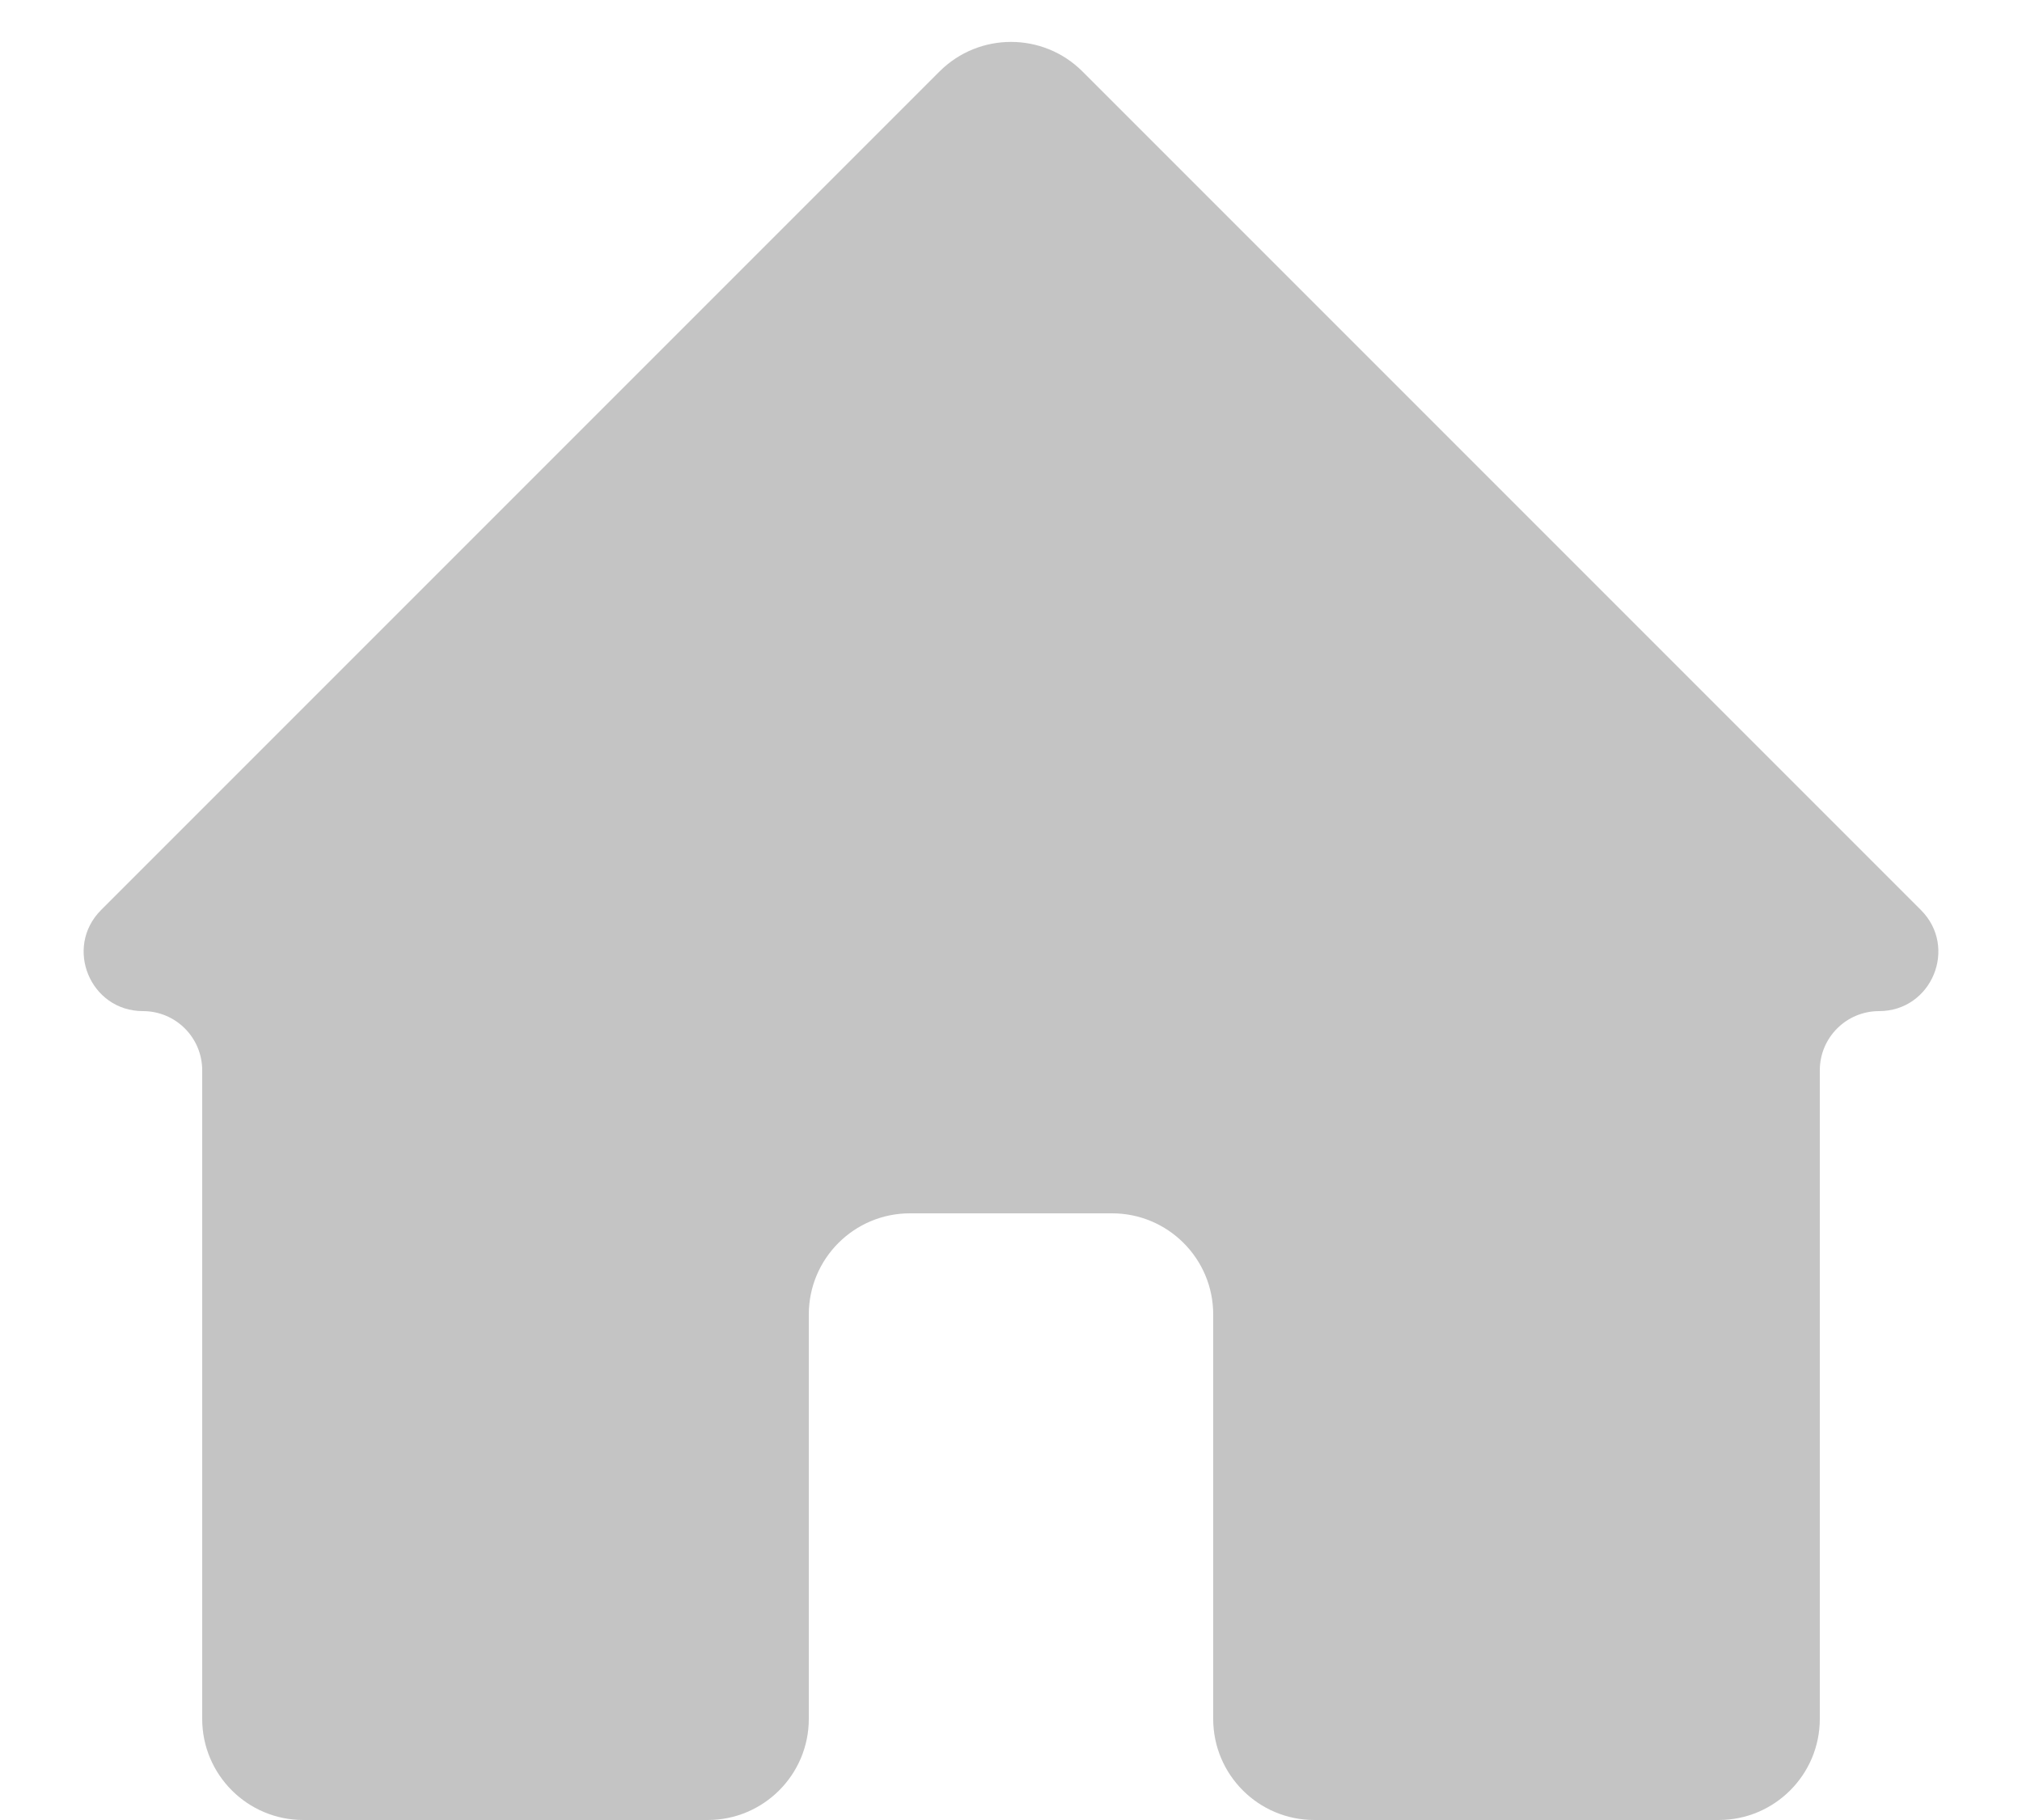
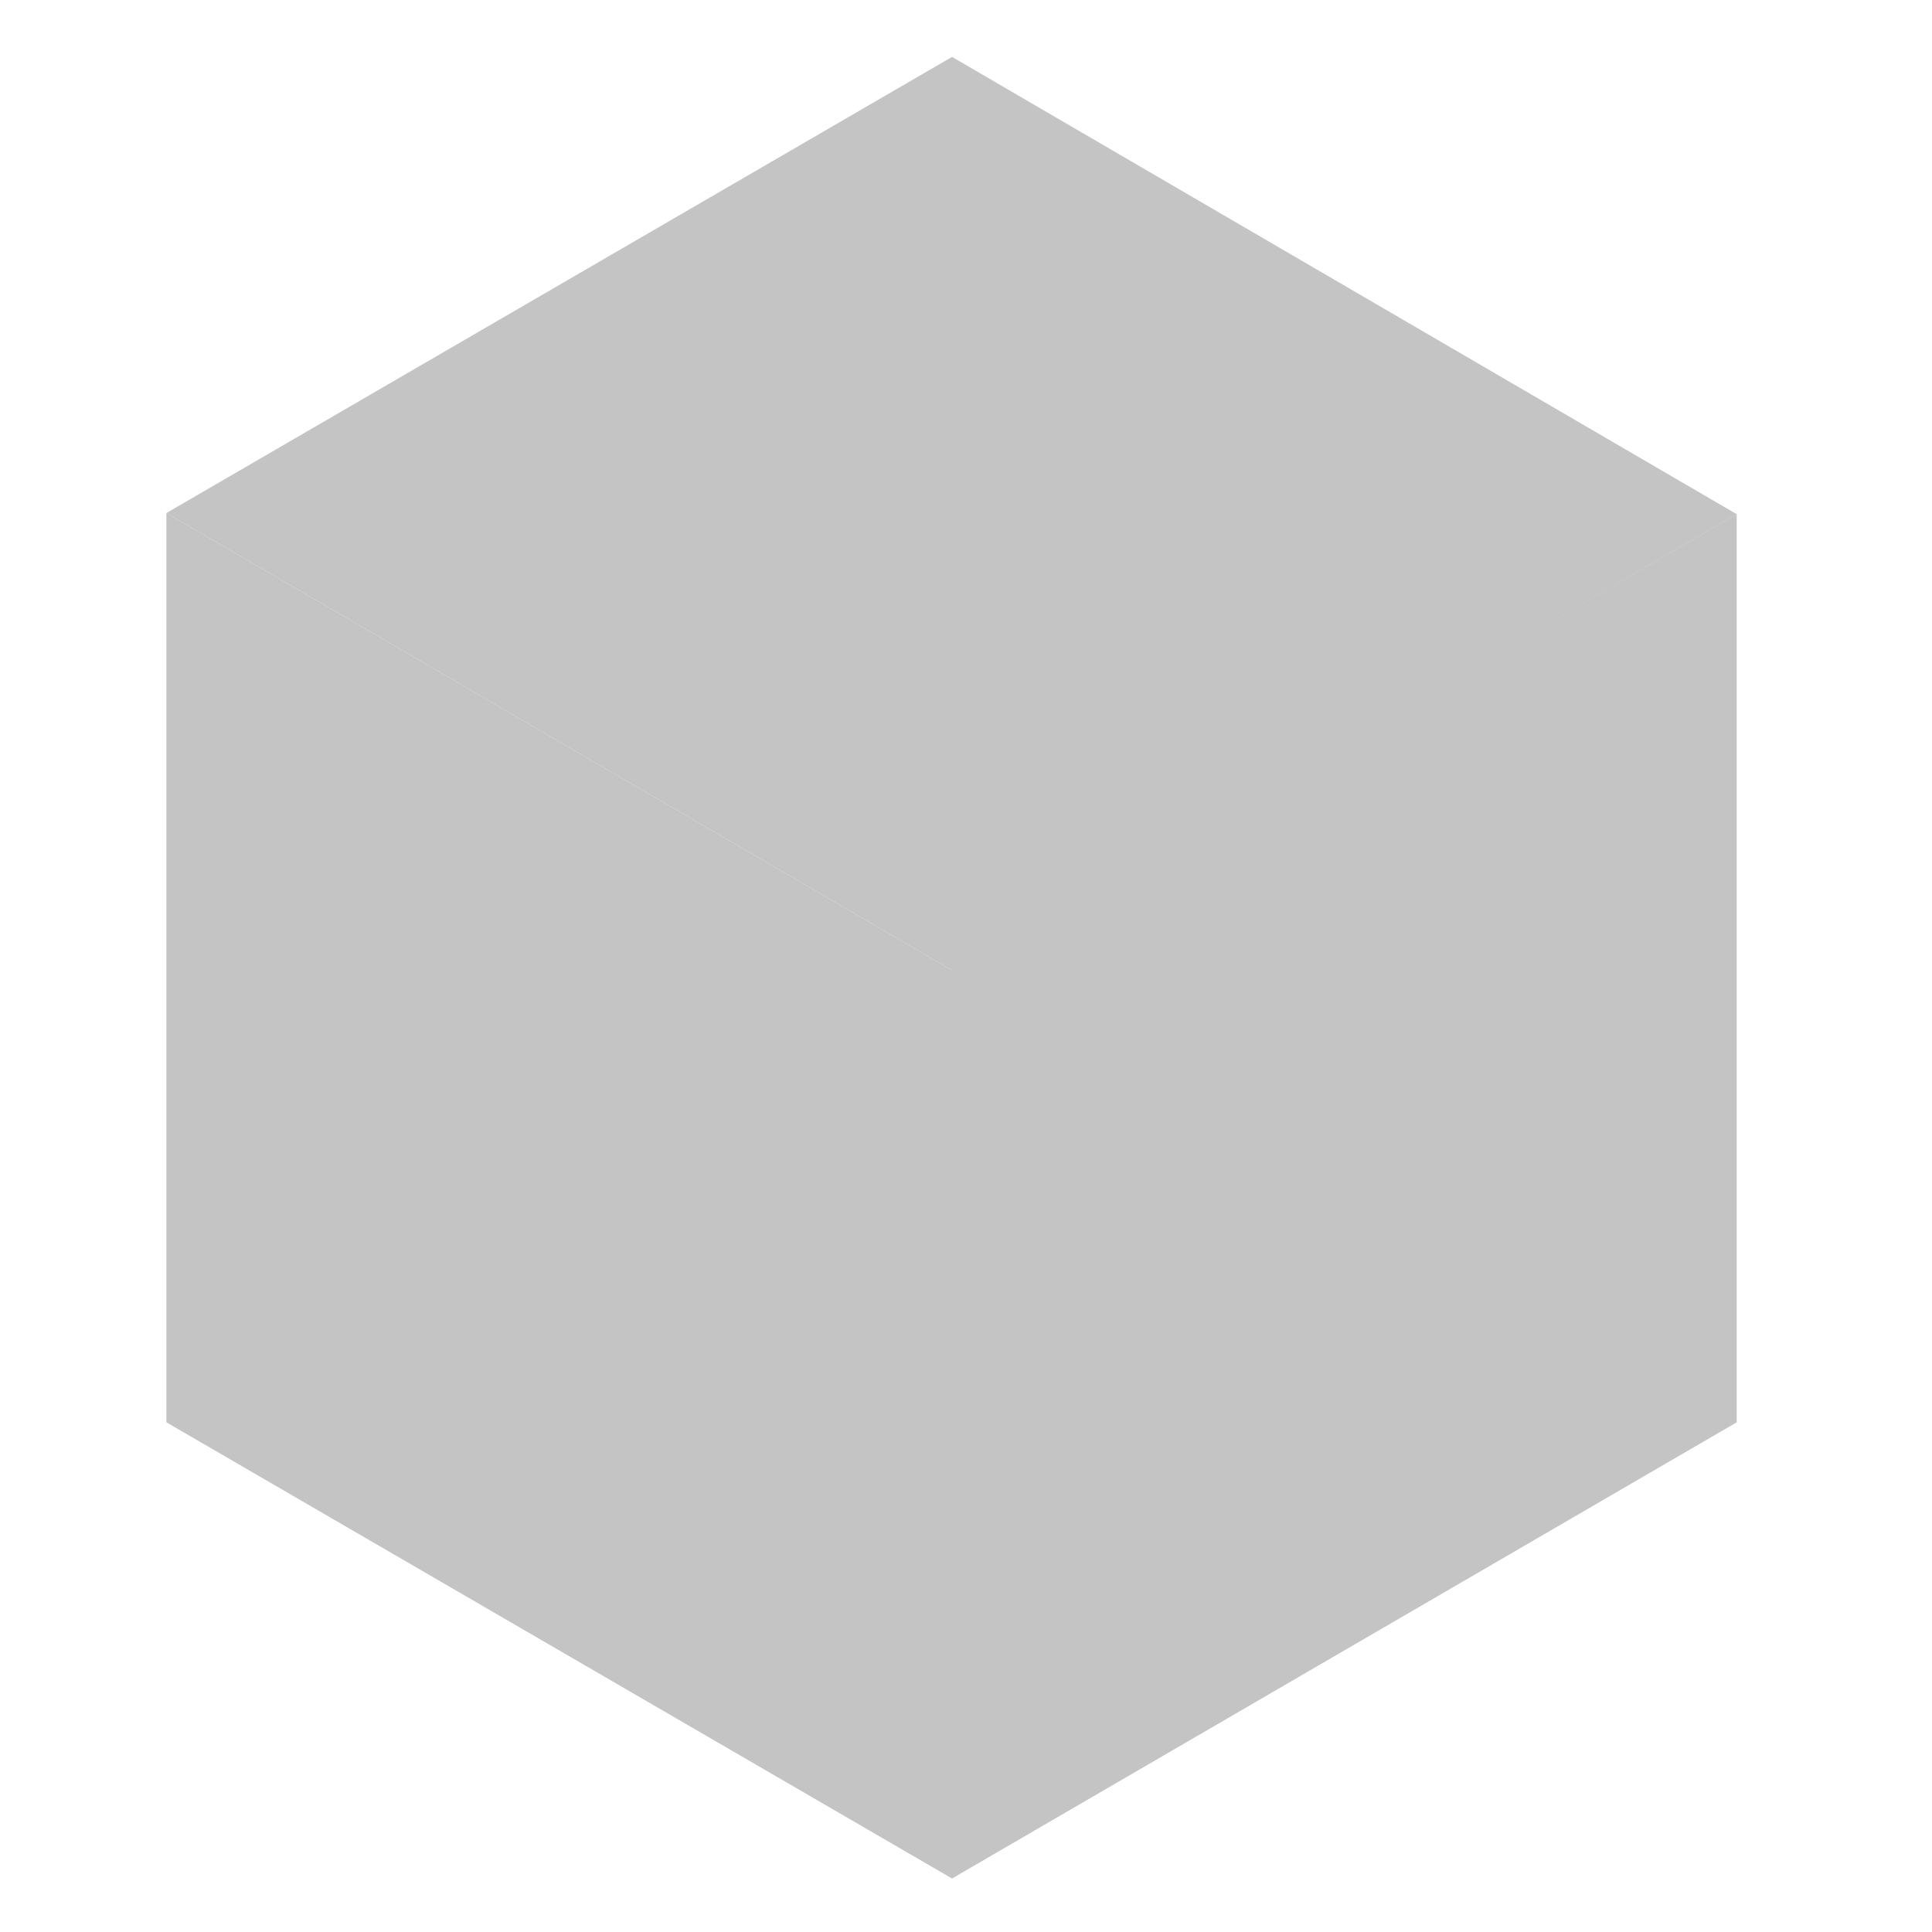
- <svg xmlns="http://www.w3.org/2000/svg" width="20" height="18" viewBox="0 0 20 18" fill="none">
-   <path d="M9.293 0.707C9.683 0.317 10.317 0.317 10.707 0.707L19 9C19.369 9.369 19.108 10 18.586 10C18.262 10 18 10.262 18 10.586V17C18 17.552 17.552 18 17 18H13C12.448 18 12 17.552 12 17V13C12 12.448 11.552 12 11 12H9C8.448 12 8 12.448 8 13V17C8 17.552 7.552 18 7 18H3C2.448 18 2 17.552 2 17V10.586C2 10.262 1.738 10 1.414 10C0.892 10 0.631 9.369 1 9L9.293 0.707Z" fill="url(#paint0_linear)" />
-   <defs>
-     <linearGradient id="paint0_linear" x1="10" y1="0" x2="10" y2="18" gradientUnits="userSpaceOnUse">
-       <stop stop-color="#C4C4C4" />
-       <stop offset="1" stop-color="#C4C4C4" />
-     </linearGradient>
-   </defs>
+ <svg xmlns="http://www.w3.org/2000/svg" width="22" height="22" viewBox="0 0 22 22" fill="none">
+   <path d="M19.776 5.854V16.195L10.841 21.389V11.037L19.776 5.854Z" fill="#C4C4C4" />
+   <path d="M19.776 5.855L10.841 11.049L1.895 5.842L10.841 0.648L19.776 5.855Z" fill="#C4C4C4" />
+   <path d="M10.841 11.049V21.389L1.895 16.195V5.842L10.841 11.049Z" fill="#C4C4C4" />
+   <path d="M1.895 16.194L10.841 11.037V21.389L1.895 16.194Z" fill="#C4C4C4" />
+   <path d="M19.776 16.194L10.841 11.037V21.389L19.776 16.194Z" fill="#C4C4C4" />
</svg>
